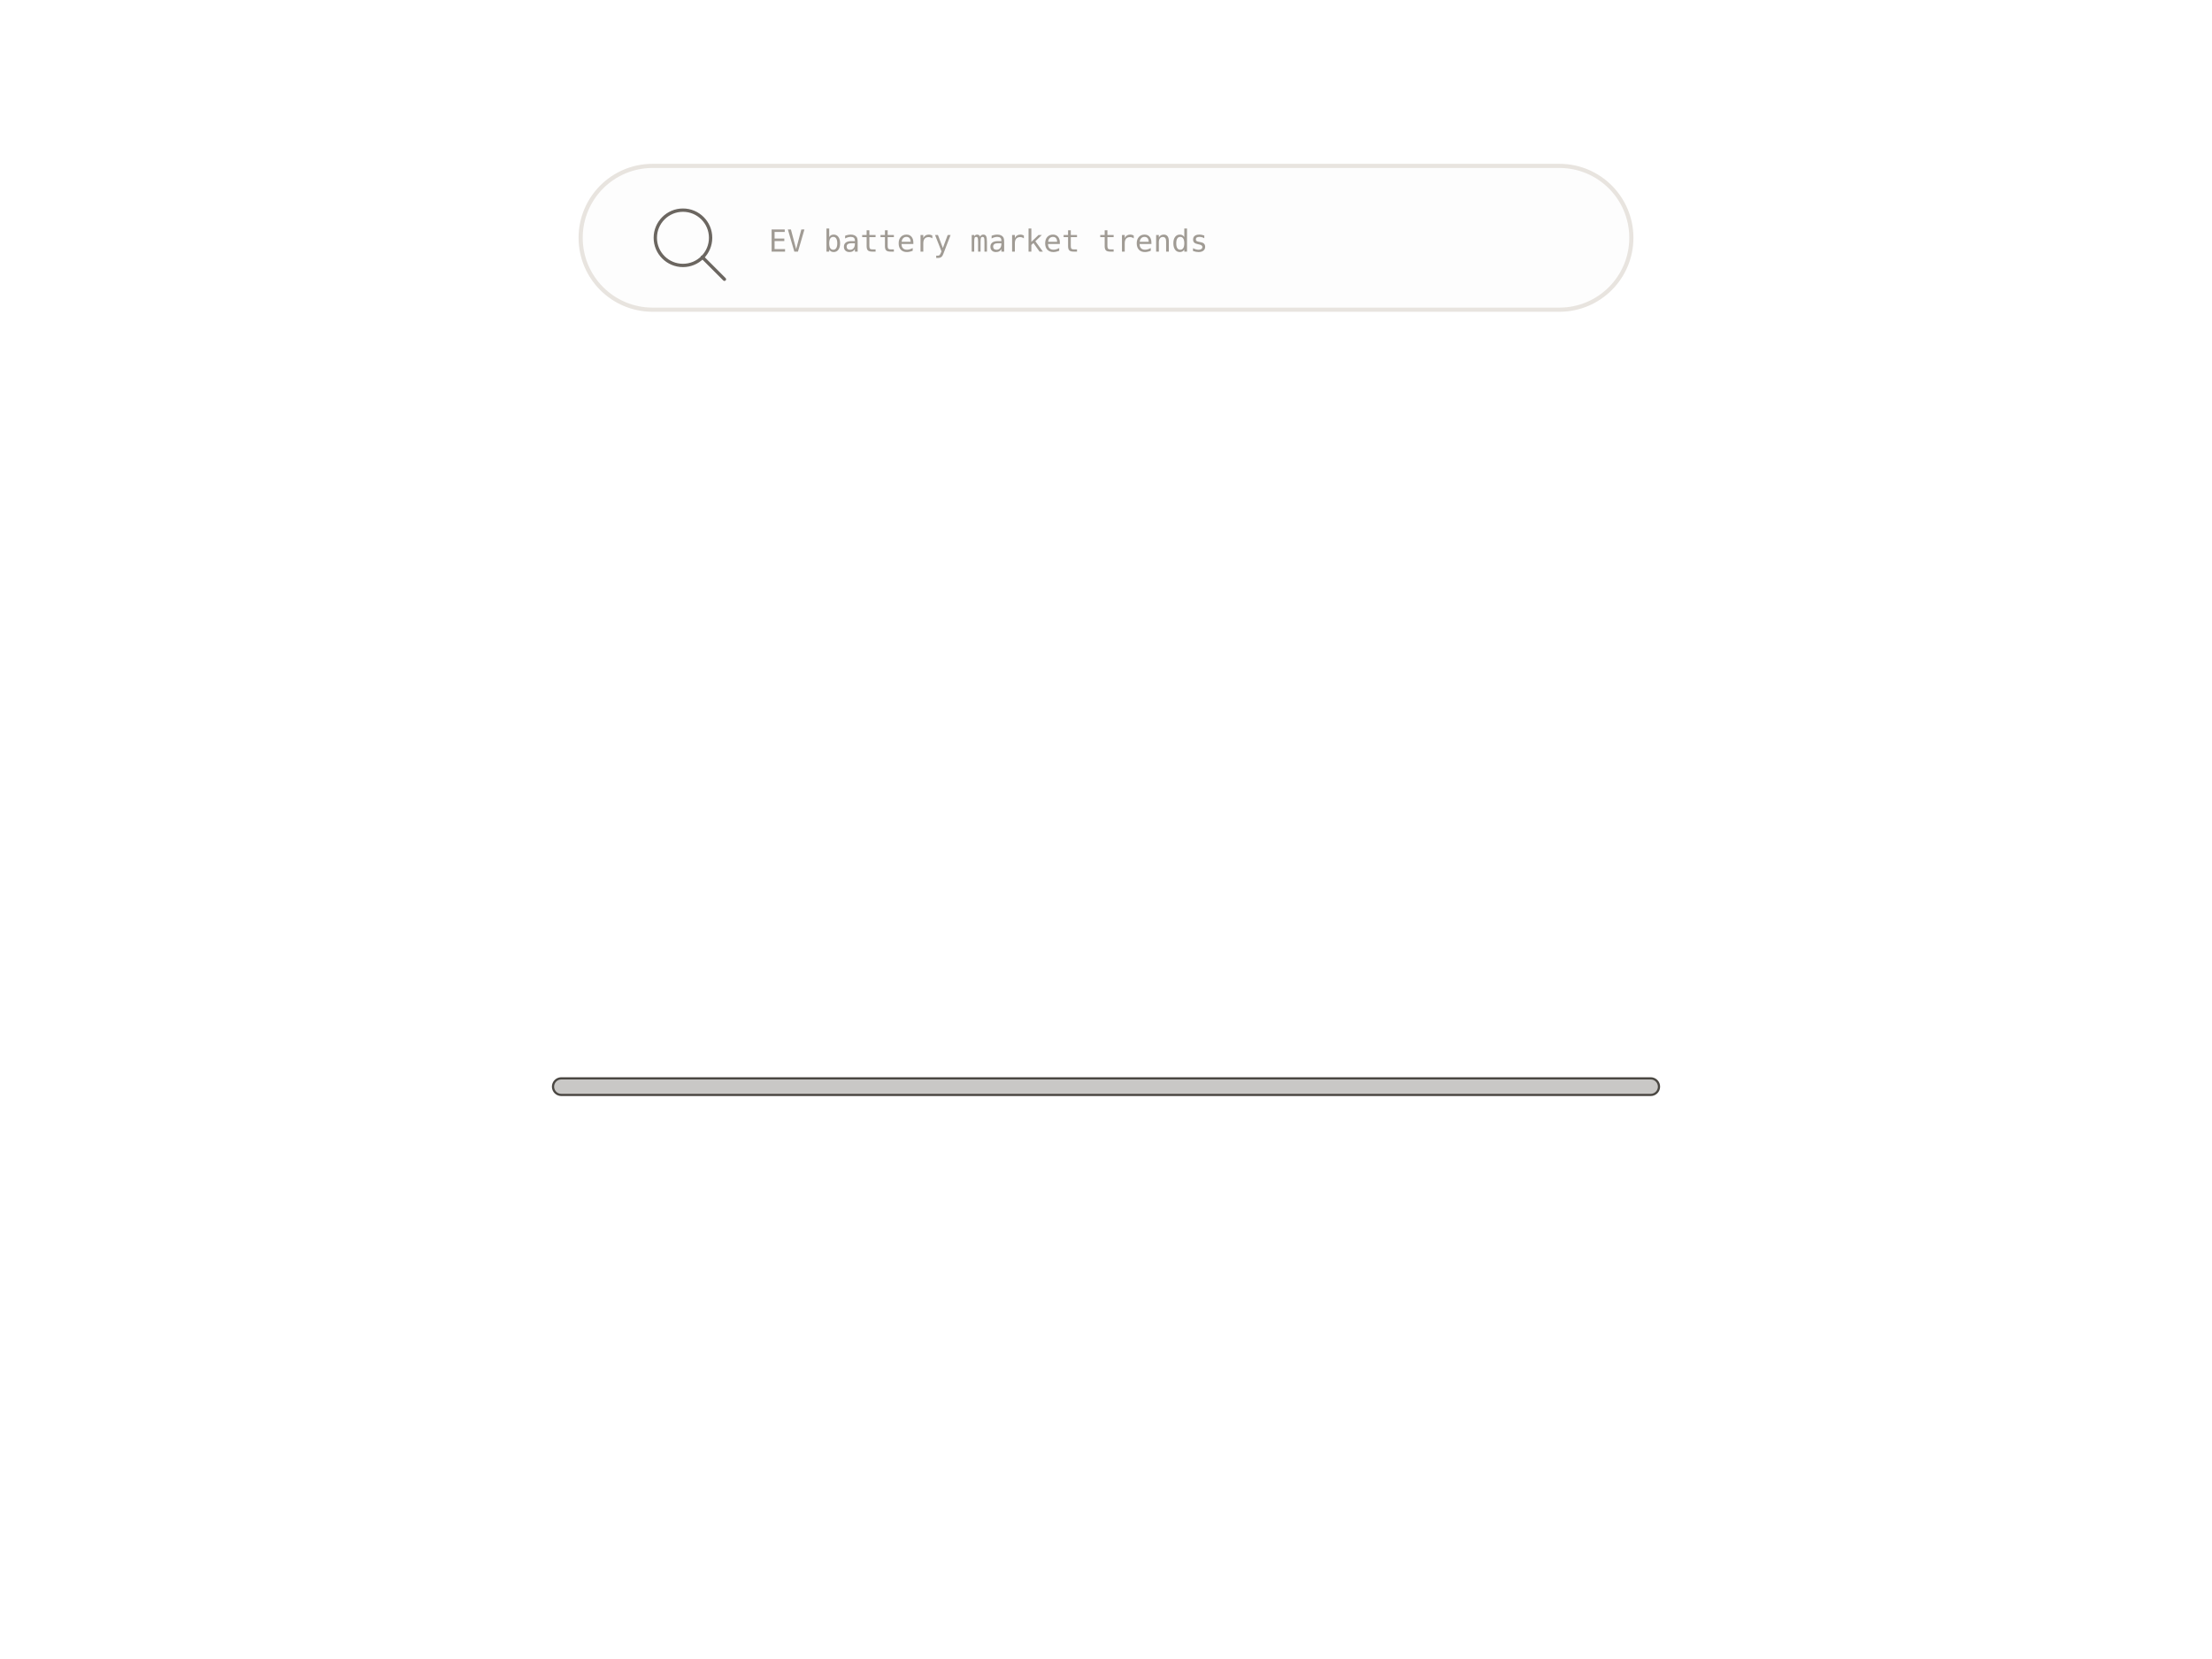
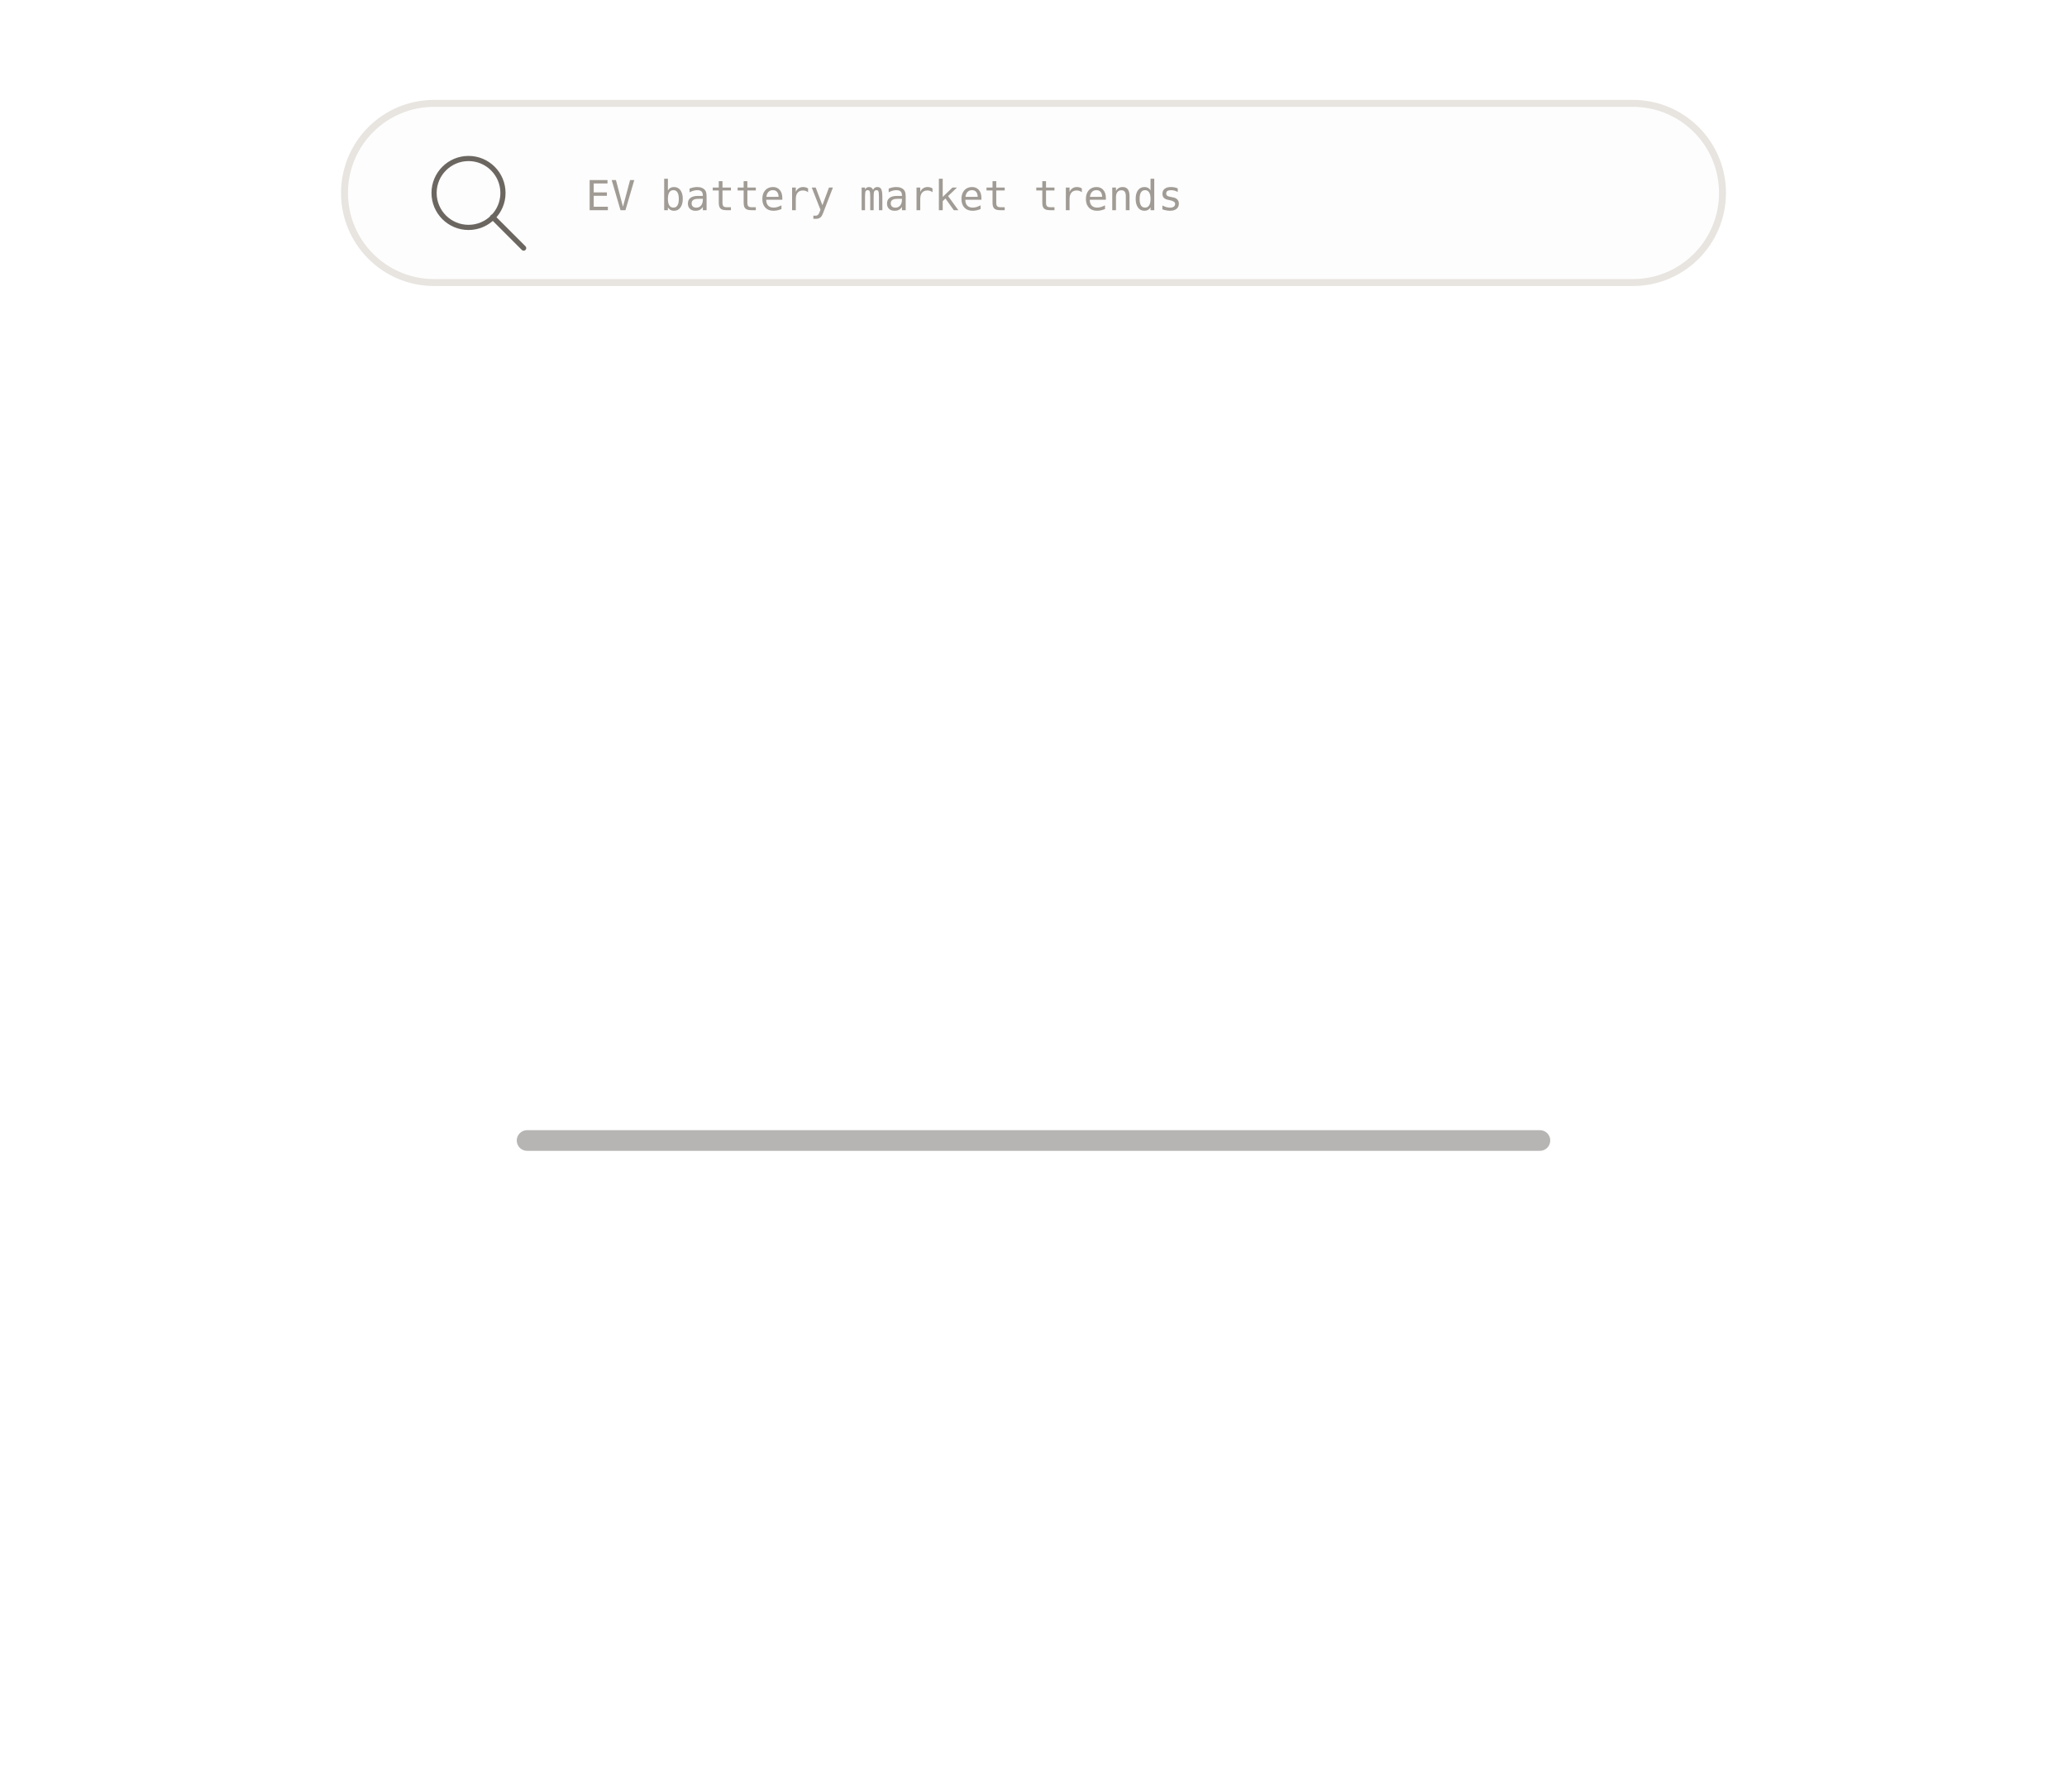
- <svg xmlns="http://www.w3.org/2000/svg" viewBox="0 0 800 600" fill="none">
+ <svg xmlns="http://www.w3.org/2000/svg" viewBox="0 0 600 520" fill="none">
  <g id="search-query" class="research-card">
-     <rect x="210" y="60" width="380" height="52" rx="26" stroke="#E8E4DF" stroke-width="1.5" fill="rgba(232,228,223,0.06)" />
-     <circle cx="247" cy="86" r="10" stroke="#6B6660" stroke-width="1.2" />
-     <line x1="254" y1="93" x2="262" y2="101" stroke="#6B6660" stroke-width="1.2" stroke-linecap="round" />
-     <text x="278" y="91" font-family="JetBrains Mono, monospace" font-size="11" fill="#A09B94">EV battery market trends</text>
+     <rect x="100" y="30" width="400" height="52" rx="26" stroke="#E8E4DF" stroke-width="2" fill="rgba(232,228,223,0.06)" />
+     <circle cx="136" cy="56" r="10" stroke="#6B6660" stroke-width="1.5" />
+     <line x1="143" y1="63" x2="152" y2="72" stroke="#6B6660" stroke-width="1.5" stroke-linecap="round" />
+     <text x="170" y="61" font-family="JetBrains Mono, monospace" font-size="12" fill="#A09B94">EV battery market trends</text>
  </g>
+   <path id="flow-arrow-1" d="M300 82 L300 114" stroke="#4AAFB5" stroke-width="2" stroke-linecap="round" opacity="0" />
+   <polygon id="flow-arrow-1-head" points="300,118 294,106 306,106" fill="#4AAFB5" opacity="0" />
  <g id="result-1" class="result-card" opacity="0">
-     <rect x="100" y="160" width="140" height="80" rx="8" stroke="#4AAFB5" stroke-width="1.2" fill="rgba(74,175,181,0.06)" />
-     <line x1="116" y1="180" x2="224" y2="180" stroke="#4AAFB5" stroke-width="0.8" />
-     <line x1="116" y1="192" x2="220" y2="192" stroke="#4AAFB5" stroke-width="0.8" opacity="0.6" />
-     <line x1="116" y1="204" x2="210" y2="204" stroke="#4AAFB5" stroke-width="0.8" opacity="0.6" />
-     <line x1="116" y1="216" x2="216" y2="216" stroke="#4AAFB5" stroke-width="0.8" opacity="0.4" />
+     <rect x="100" y="122" width="178" height="76" rx="8" stroke="#4AAFB5" stroke-width="1.5" fill="rgba(74,175,181,0.06)" />
+     <text x="116" y="142" font-family="JetBrains Mono, monospace" font-size="9" fill="#4AAFB5">Source 1</text>
+     <line x1="116" y1="152" x2="262" y2="152" stroke="#4AAFB5" stroke-width="0.8" />
+     <line x1="116" y1="163" x2="258" y2="163" stroke="#4AAFB5" stroke-width="0.8" opacity="0.6" />
+     <line x1="116" y1="174" x2="248" y2="174" stroke="#4AAFB5" stroke-width="0.8" opacity="0.4" />
+     <line x1="116" y1="185" x2="254" y2="185" stroke="#4AAFB5" stroke-width="0.8" opacity="0.3" />
  </g>
  <g id="result-2" class="result-card" opacity="0">
-     <rect x="330" y="145" width="140" height="80" rx="8" stroke="#4AAFB5" stroke-width="1.2" fill="rgba(74,175,181,0.06)" />
-     <line x1="346" y1="165" x2="454" y2="165" stroke="#4AAFB5" stroke-width="0.8" />
-     <line x1="346" y1="177" x2="450" y2="177" stroke="#4AAFB5" stroke-width="0.8" opacity="0.6" />
-     <line x1="346" y1="189" x2="440" y2="189" stroke="#4AAFB5" stroke-width="0.8" opacity="0.6" />
-     <line x1="346" y1="201" x2="446" y2="201" stroke="#4AAFB5" stroke-width="0.8" opacity="0.4" />
+     <rect x="322" y="122" width="178" height="76" rx="8" stroke="#4AAFB5" stroke-width="1.5" fill="rgba(74,175,181,0.06)" />
+     <text x="338" y="142" font-family="JetBrains Mono, monospace" font-size="9" fill="#4AAFB5">Source 2</text>
+     <line x1="338" y1="152" x2="484" y2="152" stroke="#4AAFB5" stroke-width="0.8" />
+     <line x1="338" y1="163" x2="480" y2="163" stroke="#4AAFB5" stroke-width="0.8" opacity="0.6" />
+     <line x1="338" y1="174" x2="470" y2="174" stroke="#4AAFB5" stroke-width="0.8" opacity="0.4" />
+     <line x1="338" y1="185" x2="476" y2="185" stroke="#4AAFB5" stroke-width="0.8" opacity="0.3" />
  </g>
  <g id="result-3" class="result-card" opacity="0">
-     <rect x="560" y="160" width="140" height="80" rx="8" stroke="#4AAFB5" stroke-width="1.2" fill="rgba(74,175,181,0.06)" />
-     <line x1="576" y1="180" x2="684" y2="180" stroke="#4AAFB5" stroke-width="0.8" />
-     <line x1="576" y1="192" x2="680" y2="192" stroke="#4AAFB5" stroke-width="0.8" opacity="0.6" />
-     <line x1="576" y1="204" x2="670" y2="204" stroke="#4AAFB5" stroke-width="0.8" opacity="0.6" />
-     <line x1="576" y1="216" x2="676" y2="216" stroke="#4AAFB5" stroke-width="0.8" opacity="0.4" />
+     <rect x="100" y="212" width="178" height="76" rx="8" stroke="#4AAFB5" stroke-width="1.5" fill="rgba(74,175,181,0.06)" />
+     <text x="116" y="232" font-family="JetBrains Mono, monospace" font-size="9" fill="#4AAFB5">Source 3</text>
+     <line x1="116" y1="242" x2="262" y2="242" stroke="#4AAFB5" stroke-width="0.8" />
+     <line x1="116" y1="253" x2="258" y2="253" stroke="#4AAFB5" stroke-width="0.8" opacity="0.6" />
+     <line x1="116" y1="264" x2="248" y2="264" stroke="#4AAFB5" stroke-width="0.8" opacity="0.4" />
+     <line x1="116" y1="275" x2="254" y2="275" stroke="#4AAFB5" stroke-width="0.8" opacity="0.3" />
  </g>
  <g id="result-4" class="result-card" opacity="0">
-     <rect x="200" y="270" width="140" height="80" rx="8" stroke="#4AAFB5" stroke-width="1.2" fill="rgba(74,175,181,0.06)" />
-     <line x1="216" y1="290" x2="324" y2="290" stroke="#4AAFB5" stroke-width="0.8" />
-     <line x1="216" y1="302" x2="320" y2="302" stroke="#4AAFB5" stroke-width="0.8" opacity="0.6" />
-     <line x1="216" y1="314" x2="310" y2="314" stroke="#4AAFB5" stroke-width="0.8" opacity="0.6" />
-     <line x1="216" y1="326" x2="316" y2="326" stroke="#4AAFB5" stroke-width="0.8" opacity="0.4" />
+     <rect x="322" y="212" width="178" height="76" rx="8" stroke="#4AAFB5" stroke-width="1.5" fill="rgba(74,175,181,0.06)" />
+     <text x="338" y="232" font-family="JetBrains Mono, monospace" font-size="9" fill="#4AAFB5">Source 4</text>
+     <line x1="338" y1="242" x2="484" y2="242" stroke="#4AAFB5" stroke-width="0.8" />
+     <line x1="338" y1="253" x2="480" y2="253" stroke="#4AAFB5" stroke-width="0.8" opacity="0.6" />
+     <line x1="338" y1="264" x2="470" y2="264" stroke="#4AAFB5" stroke-width="0.8" opacity="0.4" />
+     <line x1="338" y1="275" x2="476" y2="275" stroke="#4AAFB5" stroke-width="0.8" opacity="0.3" />
  </g>
-   <g id="result-5" class="result-card" opacity="0">
-     <rect x="460" y="270" width="140" height="80" rx="8" stroke="#4AAFB5" stroke-width="1.2" fill="rgba(74,175,181,0.06)" />
-     <line x1="476" y1="290" x2="584" y2="290" stroke="#4AAFB5" stroke-width="0.8" />
-     <line x1="476" y1="302" x2="580" y2="302" stroke="#4AAFB5" stroke-width="0.8" opacity="0.6" />
-     <line x1="476" y1="314" x2="570" y2="314" stroke="#4AAFB5" stroke-width="0.8" opacity="0.6" />
-     <line x1="476" y1="326" x2="576" y2="326" stroke="#4AAFB5" stroke-width="0.8" opacity="0.4" />
-   </g>
-   <path id="conn-1" class="connection-string" d="M240 200 C280 220 330 210 330 225" stroke="#4AAFB5" stroke-width="0.8" stroke-dasharray="3 3" opacity="0" />
-   <path id="conn-2" class="connection-string" d="M470 185 C510 200 560 195 560 200" stroke="#4AAFB5" stroke-width="0.8" stroke-dasharray="3 3" opacity="0" />
-   <path id="conn-3" class="connection-string" d="M170 240 C190 265 200 270 200 270" stroke="#4AAFB5" stroke-width="0.8" stroke-dasharray="3 3" opacity="0" />
-   <path id="conn-4" class="connection-string" d="M600 350 C580 370 560 380 540 390" stroke="#4AAFB5" stroke-width="0.8" stroke-dasharray="3 3" opacity="0" />
-   <rect id="progress-bar" x="200" y="390" width="400" height="6" rx="3" stroke="#4A4742" stroke-width="0.8" fill="rgba(74,71,66,0.3)" />
-   <rect id="progress-fill" x="200" y="390" width="0" height="6" rx="3" fill="#4AAFB5" />
+   <path id="conn-1" class="connection-string" d="M189 298 C189 320 300 320 300 342" stroke="#4AAFB5" stroke-width="1" stroke-dasharray="4 3" opacity="0" />
+   <path id="conn-2" class="connection-string" d="M411 298 C411 320 300 320 300 342" stroke="#4AAFB5" stroke-width="1" stroke-dasharray="4 3" opacity="0" />
+   <rect id="progress-bar" x="150" y="328" width="300" height="6" rx="3" fill="rgba(74,71,66,0.4)" />
+   <rect id="progress-fill" x="150" y="328" width="0" height="6" rx="3" fill="#4AAFB5" />
+   <text x="455" y="335" font-family="JetBrains Mono, monospace" font-size="9" fill="#4AAFB5" opacity="0" id="progress-pct">28 sources</text>
+   <path id="flow-arrow-2" d="M300 342 L300 366" stroke="#4AAFB5" stroke-width="2" stroke-linecap="round" opacity="0" />
+   <polygon id="flow-arrow-2-head" points="300,370 294,358 306,358" fill="#4AAFB5" opacity="0" />
  <g id="report-doc" class="research-card" opacity="0">
-     <rect x="180" y="415" width="440" height="150" rx="10" stroke="#E8E4DF" stroke-width="1.5" fill="rgba(232,228,223,0.04)" />
-     <rect x="180" y="415" width="440" height="28" rx="10" fill="rgba(74,175,181,0.12)" stroke="none" />
-     <rect x="180" y="430" width="440" height="13" rx="0" fill="rgba(74,175,181,0.12)" stroke="none" />
-     <text x="400" y="435" text-anchor="middle" font-family="Plus Jakarta Sans, sans-serif" font-size="11" fill="#4AAFB5" font-weight="500">Research Report: EV Battery Market 2026</text>
-     <line x1="200" y1="458" x2="600" y2="458" stroke="#E8E4DF" stroke-width="0.8" />
-     <line x1="200" y1="470" x2="580" y2="470" stroke="#E8E4DF" stroke-width="0.8" opacity="0.6" />
-     <circle cx="208" cy="486" r="2.5" fill="#4AAFB5" />
-     <line x1="218" y1="486" x2="580" y2="486" stroke="#E8E4DF" stroke-width="0.8" opacity="0.5" />
-     <circle cx="208" cy="500" r="2.5" fill="#4AAFB5" />
-     <line x1="218" y1="500" x2="560" y2="500" stroke="#E8E4DF" stroke-width="0.8" opacity="0.5" />
-     <circle cx="208" cy="514" r="2.5" fill="#4AAFB5" />
-     <line x1="218" y1="514" x2="570" y2="514" stroke="#E8E4DF" stroke-width="0.8" opacity="0.5" />
-     <line x1="200" y1="548" x2="400" y2="548" stroke="#4A4742" stroke-width="0.5" />
-     <text x="200" y="558" font-family="JetBrains Mono, monospace" font-size="8" fill="#6B6660">Sources: 28 references cited</text>
+     <rect x="100" y="374" width="400" height="126" rx="10" stroke="#E8E4DF" stroke-width="2" fill="rgba(232,228,223,0.04)" />
+     <rect x="100" y="374" width="400" height="32" rx="10" fill="rgba(74,175,181,0.15)" stroke="none" />
+     <rect x="100" y="390" width="400" height="16" rx="0" fill="rgba(74,175,181,0.15)" stroke="none" />
+     <text x="300" y="394" text-anchor="middle" font-family="Plus Jakarta Sans, sans-serif" font-size="12" fill="#4AAFB5" font-weight="600">Research Report · EV Battery Market 2026</text>
+     <line x1="120" y1="420" x2="480" y2="420" stroke="#E8E4DF" stroke-width="0.8" />
+     <circle cx="128" cy="436" r="3" fill="#4AAFB5" />
+     <line x1="140" y1="436" x2="470" y2="436" stroke="#E8E4DF" stroke-width="0.8" opacity="0.6" />
+     <circle cx="128" cy="452" r="3" fill="#4AAFB5" />
+     <line x1="140" y1="452" x2="460" y2="452" stroke="#E8E4DF" stroke-width="0.8" opacity="0.6" />
+     <circle cx="128" cy="468" r="3" fill="#4AAFB5" />
+     <line x1="140" y1="468" x2="450" y2="468" stroke="#E8E4DF" stroke-width="0.8" opacity="0.4" />
+     <text x="120" y="494" font-family="JetBrains Mono, monospace" font-size="8" fill="#6B6660">28 sources cited</text>
  </g>
</svg>
